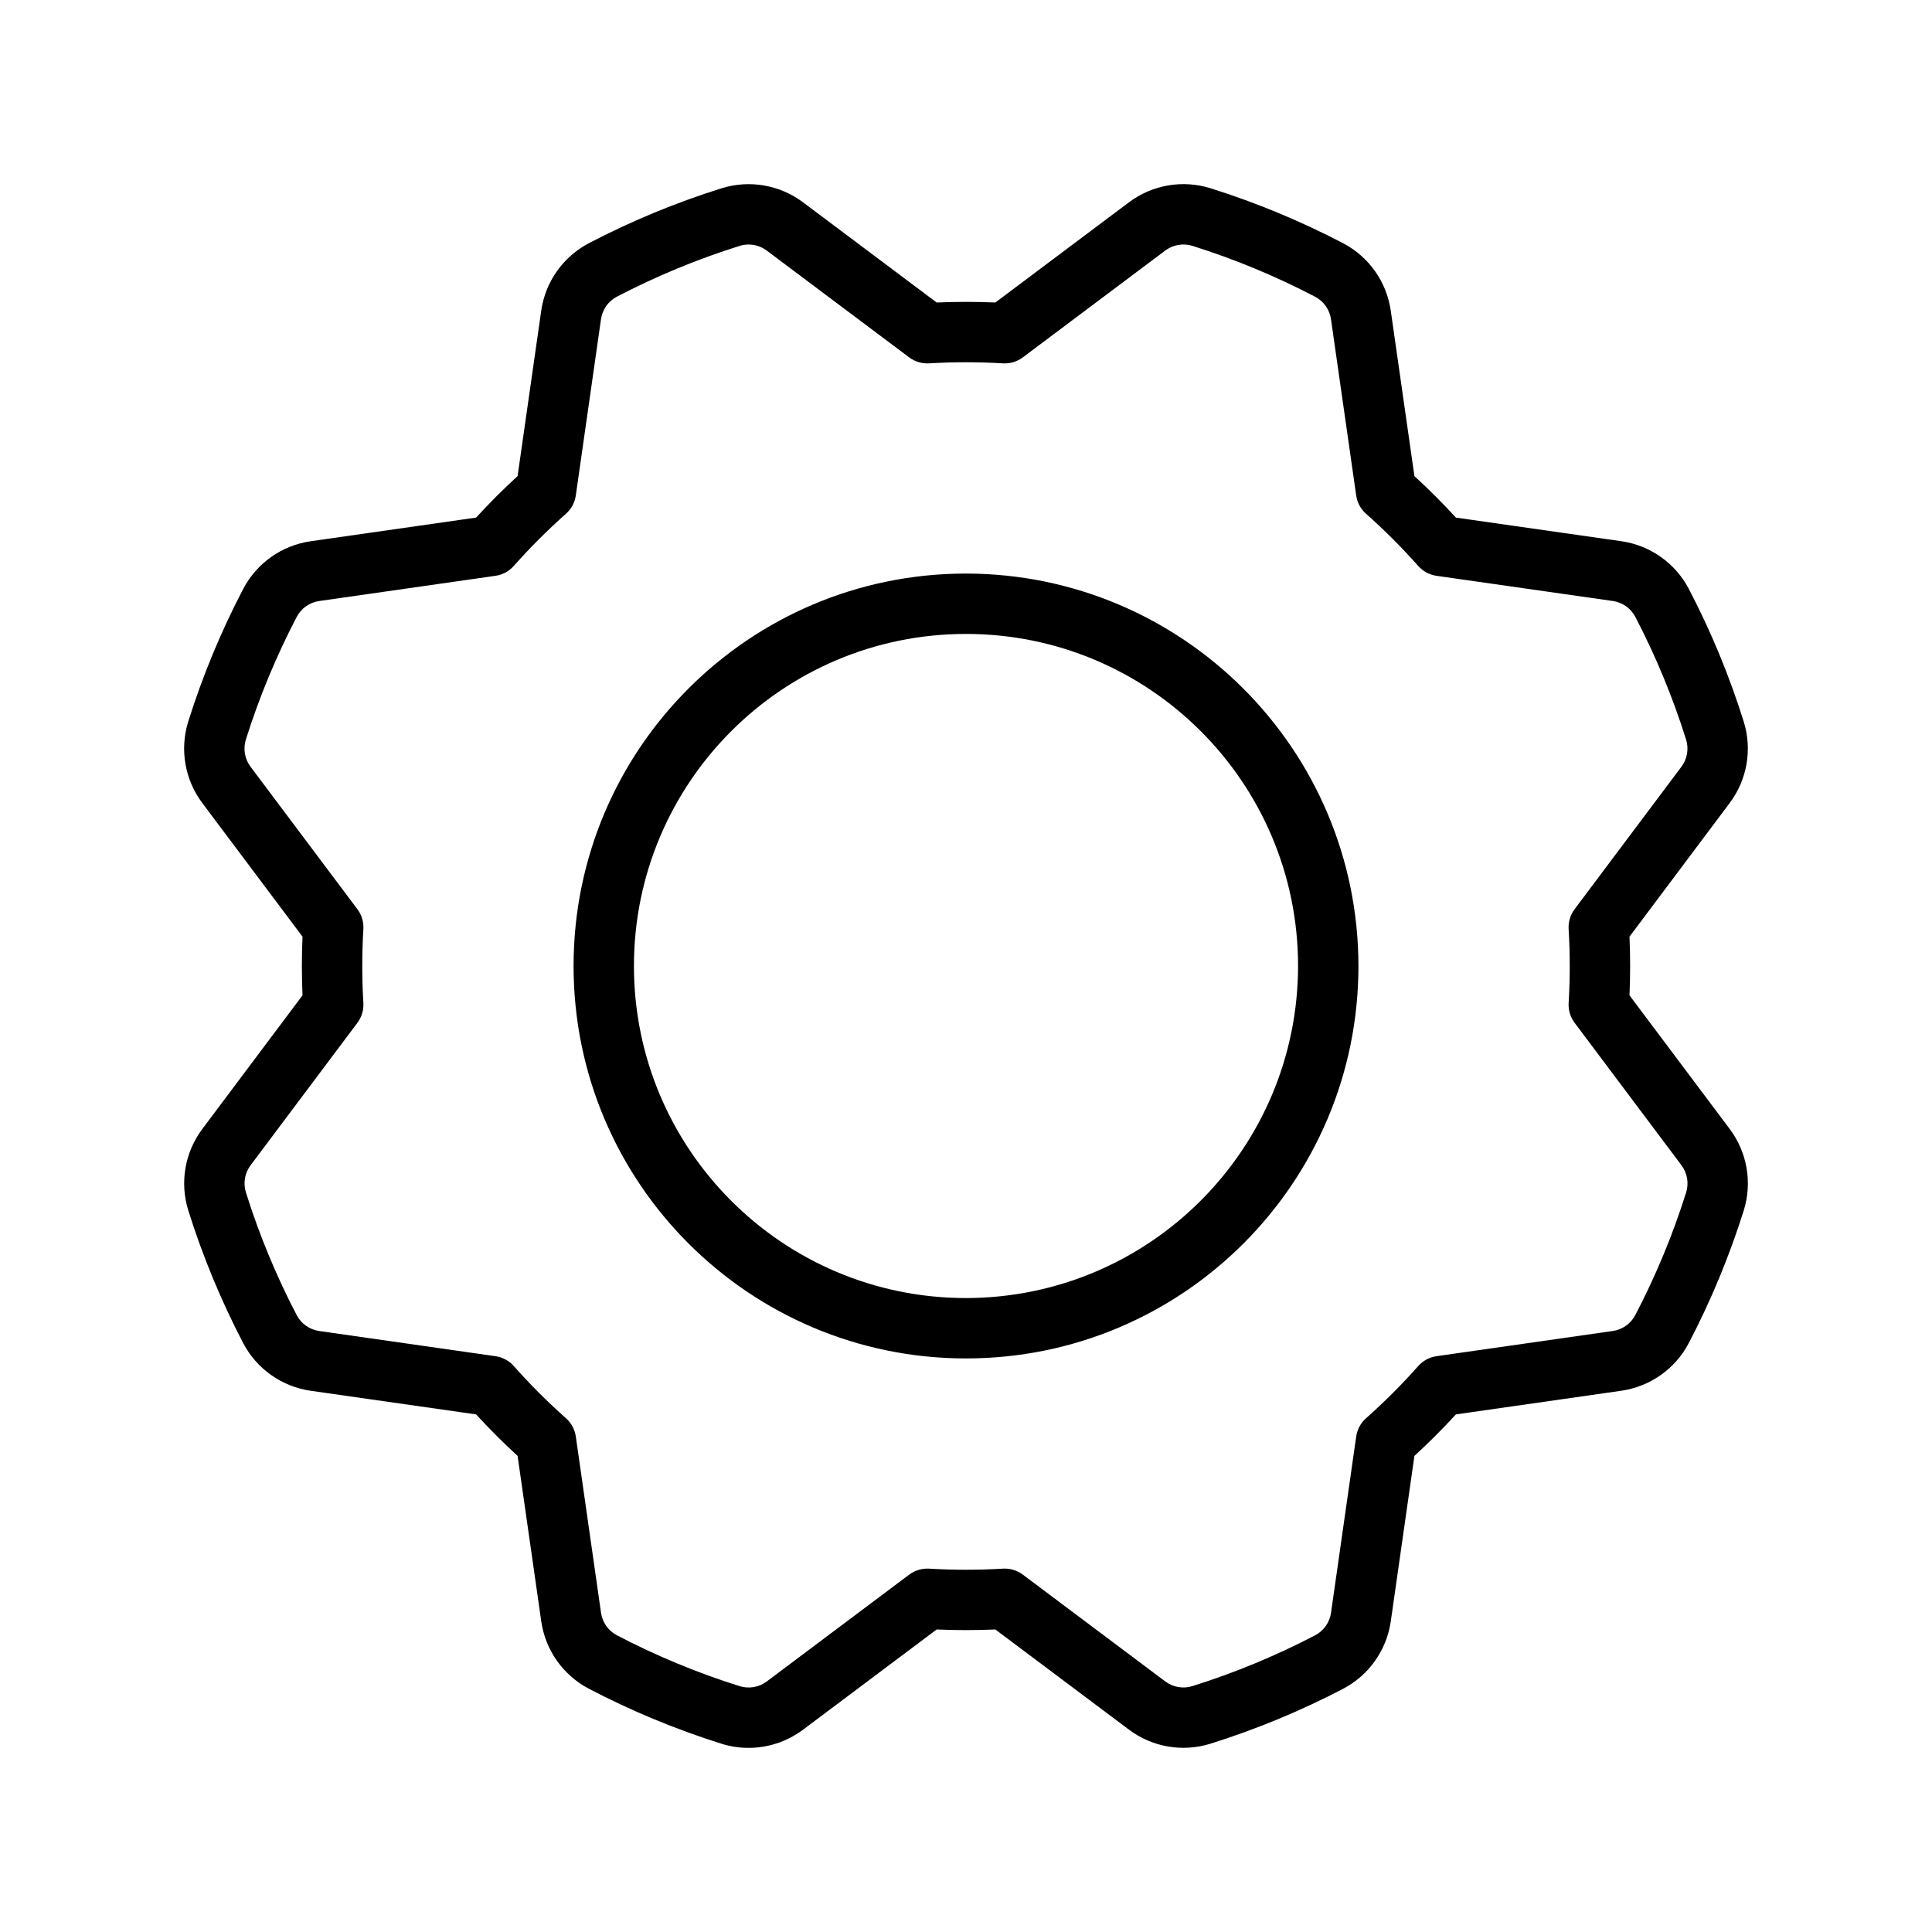
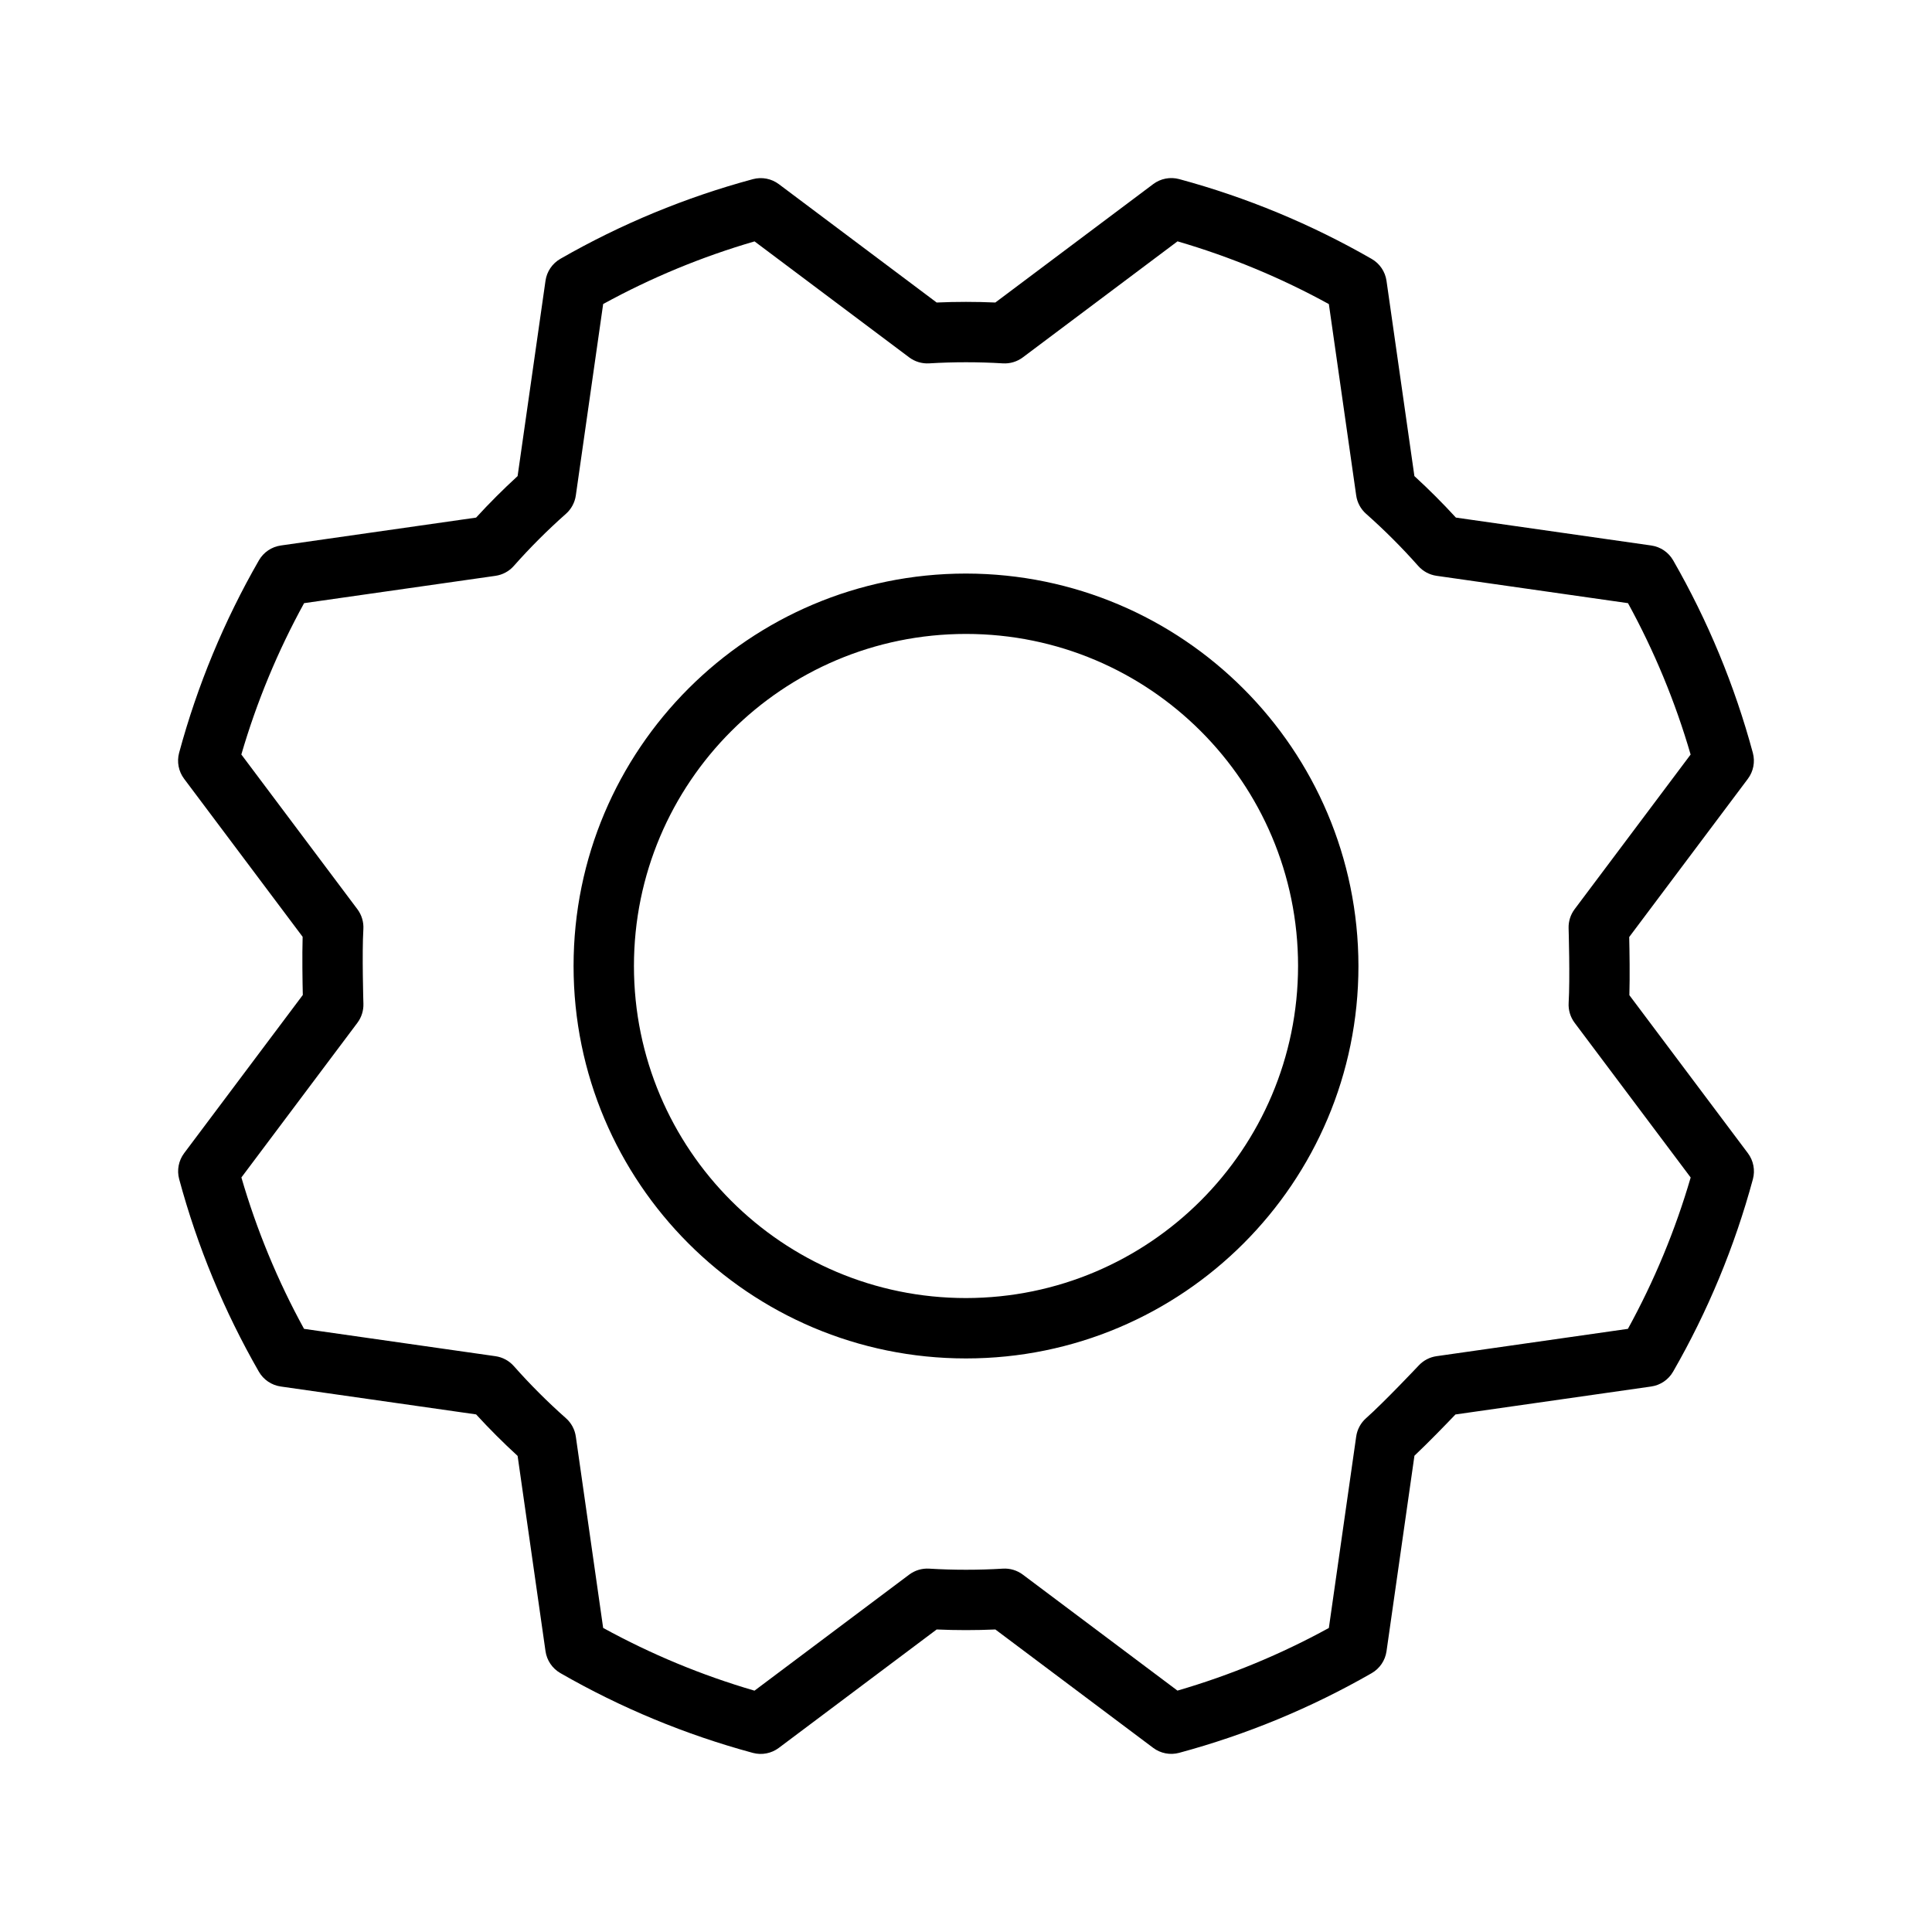
<svg xmlns="http://www.w3.org/2000/svg" viewBox="0 0 256.001 256.001" fill="currentColor">
-   <path d="M128.001,76a52,52,0,1,0,52,52A52.059,52.059,0,0,0,128.001,76Zm0,96a44,44,0,1,1,44-44A44.05,44.05,0,0,1,128.001,172Zm101.199-22.401L215.917,131.888c.056-1.293.084-2.595.084-3.887,0-1.291-.028-2.594-.084-3.889l13.278-17.71a12.017,12.017,0,0,0,1.863-10.775,107.653,107.653,0,0,0-7.281-17.599,12.024,12.024,0,0,0-8.944-6.314l-21.916-3.13c-.875-.954-1.775-1.895-2.688-2.809-.913-.913-1.854-1.813-2.81-2.69l-3.134-21.912a12.018,12.018,0,0,0-6.302-8.936,107.633,107.633,0,0,0-17.593-7.295,12.03,12.03,0,0,0-10.79,1.859L131.889,40.084c-2.587-.112-5.188-.112-7.775,0L106.402,26.805a12.021,12.021,0,0,0-10.774-1.862,107.626,107.626,0,0,0-17.598,7.281,12.026,12.026,0,0,0-6.315,8.944L68.584,63.085c-.957.877-1.897,1.778-2.808,2.688-.915.915-1.815,1.856-2.69,2.81l-21.913,3.134a12.021,12.021,0,0,0-8.936,6.302,107.739,107.739,0,0,0-7.295,17.592,12.025,12.025,0,0,0,1.86,10.79l13.283,17.711c-.056,1.293-.084,2.595-.084,3.887,0,1.291.028,2.594.084,3.889L26.807,149.598a12.017,12.017,0,0,0-1.863,10.775,107.652,107.652,0,0,0,7.281,17.599,12.024,12.024,0,0,0,8.944,6.314l21.917,3.13c.875.954,1.775,1.895,2.688,2.809.913.913,1.854,1.813,2.81,2.69l3.134,21.912a12.018,12.018,0,0,0,6.302,8.936,107.633,107.633,0,0,0,17.593,7.295,11.907,11.907,0,0,0,3.568.545,12.05,12.05,0,0,0,7.222-2.405l17.711-13.284c2.587.112,5.188.112,7.775,0l17.711,13.279a12.023,12.023,0,0,0,10.774,1.862,107.627,107.627,0,0,0,17.598-7.281,12.026,12.026,0,0,0,6.315-8.944l3.131-21.916c.957-.877,1.897-1.778,2.808-2.688.915-.915,1.815-1.856,2.69-2.81l21.913-3.134a12.021,12.021,0,0,0,8.936-6.302,107.739,107.739,0,0,0,7.295-17.592A12.025,12.025,0,0,0,229.2,149.599Zm-5.773,8.394a99.649,99.649,0,0,1-6.751,16.281,4.003,4.003,0,0,1-2.979,2.09l-23.347,3.339a3.998,3.998,0,0,0-2.427,1.307c-1.073,1.21-2.201,2.408-3.353,3.56-1.146,1.146-2.343,2.274-3.56,3.353a3.997,3.997,0,0,0-1.306,2.427l-3.336,23.35a4.006,4.006,0,0,1-2.098,2.984,99.597,99.597,0,0,1-16.287,6.739,4,4,0,0,1-3.584-.628l-18.87-14.148a3.988,3.988,0,0,0-2.64-.792,82.036,82.036,0,0,1-9.776,0,3.997,3.997,0,0,0-2.64.792l-18.87,14.153a4.009,4.009,0,0,1-3.594.627,99.606,99.606,0,0,1-16.281-6.751,4.001,4.001,0,0,1-2.09-2.979l-3.339-23.347a4.001,4.001,0,0,0-1.306-2.427c-1.214-1.076-2.412-2.204-3.56-3.353-1.15-1.15-2.278-2.349-3.352-3.56a4.001,4.001,0,0,0-2.428-1.307l-23.351-3.335a4.008,4.008,0,0,1-2.984-2.097,99.652,99.652,0,0,1-6.738-16.288,3.999,3.999,0,0,1,.629-3.584l14.148-18.87a4.003,4.003,0,0,0,.792-2.64c-.098-1.618-.147-3.263-.147-4.889,0-1.626.049-3.271.146-4.887a3.998,3.998,0,0,0-.792-2.641L33.202,101.602a4.006,4.006,0,0,1-.627-3.594,99.648,99.648,0,0,1,6.751-16.281,4.003,4.003,0,0,1,2.979-2.09l23.347-3.339a3.998,3.998,0,0,0,2.427-1.307c1.073-1.21,2.201-2.408,3.353-3.56,1.146-1.146,2.343-2.274,3.56-3.353a3.997,3.997,0,0,0,1.306-2.427l3.336-23.35a4.006,4.006,0,0,1,2.098-2.984A99.597,99.597,0,0,1,98.019,32.578a3.913,3.913,0,0,1,1.17-.178,4.03,4.03,0,0,1,2.414.807l18.87,14.148a3.997,3.997,0,0,0,2.64.792,82.036,82.036,0,0,1,9.776,0,3.996,3.996,0,0,0,2.64-.792l18.87-14.153a4.01,4.01,0,0,1,3.594-.627,99.606,99.606,0,0,1,16.281,6.751,4.001,4.001,0,0,1,2.09,2.979l3.339,23.347a4.001,4.001,0,0,0,1.306,2.427c1.214,1.076,2.412,2.204,3.56,3.353,1.15,1.15,2.278,2.349,3.352,3.56a4.001,4.001,0,0,0,2.428,1.307l23.351,3.335a4.008,4.008,0,0,1,2.984,2.097,99.652,99.652,0,0,1,6.738,16.288,3.999,3.999,0,0,1-.629,3.584l-14.148,18.87a4.003,4.003,0,0,0-.792,2.64c.098,1.618.147,3.263.147,4.889,0,1.626-.049,3.271-.146,4.887a3.998,3.998,0,0,0,.792,2.641l14.153,18.87A4.006,4.006,0,0,1,223.427,157.992Z" />
+   <path d="M128.001,76a52,52,0,1,0,52,52A52.059,52.059,0,0,0,128.001,76Zm0,96a44,44,0,1,1,44-44A44.05,44.05,0,0,1,128.001,172Zm103.606-19.194-15.705-20.937c.073-2.565.02-5.862-.022-7.709l15.72-20.959a4,4,0,0,0,.662-3.442,107.443,107.443,0,0,0-10.557-25.51,4,4,0,0,0-2.903-1.968L192.915,68.584c-1.749-1.909-3.59-3.75-5.499-5.499l-3.696-25.875a3.999,3.999,0,0,0-1.966-2.902A107.465,107.465,0,0,0,156.251,23.733a3.998,3.998,0,0,0-3.444.662L131.889,40.085c-2.586-.113-5.19-.113-7.776,0L103.202,24.402a4,4,0,0,0-3.442-.662A107.43,107.43,0,0,0,74.249,34.297a4,4,0,0,0-1.967,2.903L68.585,63.086c-1.909,1.749-3.75,3.59-5.499,5.499L37.21,72.281a4.002,4.002,0,0,0-2.902,1.966A107.454,107.454,0,0,0,23.734,99.751a4,4,0,0,0,.662,3.444l15.705,20.937c-.073,2.565-.02,5.862.022,7.709L24.403,152.8a4,4,0,0,0-.662,3.442,107.444,107.444,0,0,0,10.557,25.51,4,4,0,0,0,2.903,1.968l25.887,3.697c1.749,1.909,3.59,3.75,5.499,5.499l3.696,25.875a3.999,3.999,0,0,0,1.966,2.902,107.465,107.465,0,0,0,25.504,10.574,3.999,3.999,0,0,0,3.444-.662l20.918-15.69c2.586.113,5.19.113,7.776,0l20.91,15.684a3.998,3.998,0,0,0,3.442.662,107.43,107.43,0,0,0,25.511-10.557,4,4,0,0,0,1.967-2.903l3.7-25.909c1.865-1.763,4.158-4.131,5.435-5.467l25.936-3.705a4.002,4.002,0,0,0,2.902-1.966,107.453,107.453,0,0,0,10.574-25.504A4,4,0,0,0,231.607,152.806Zm-15.899,23.274-25.359,3.622a4,4,0,0,0-2.348,1.219c-.046.049-4.595,4.877-6.989,6.998a4.002,4.002,0,0,0-1.308,2.43l-3.623,25.367a99.462,99.462,0,0,1-20.059,8.3l-20.492-15.369a3.994,3.994,0,0,0-2.643-.793,80.731,80.731,0,0,1-9.771,0,4,4,0,0,0-2.643.793l-20.499,15.376a99.484,99.484,0,0,1-20.053-8.315l-3.622-25.357a3.999,3.999,0,0,0-1.308-2.43,80.777,80.777,0,0,1-6.909-6.909,3.999,3.999,0,0,0-2.429-1.308l-25.367-3.623a99.465,99.465,0,0,1-8.3-20.059l15.37-20.493a4,4,0,0,0,.798-2.521c-.002-.067-.2-6.698-.006-9.891a4.001,4.001,0,0,0-.793-2.643l-15.376-20.499a99.495,99.495,0,0,1,8.315-20.053l25.358-3.621a4.001,4.001,0,0,0,2.429-1.309A80.704,80.704,0,0,1,74.991,68.083a4.002,4.002,0,0,0,1.308-2.43l3.623-25.367A99.463,99.463,0,0,1,99.981,31.986l20.492,15.369a4.014,4.014,0,0,0,2.643.793,80.727,80.727,0,0,1,9.771,0,4.009,4.009,0,0,0,2.643-.793l20.499-15.376a99.484,99.484,0,0,1,20.053,8.315l3.622,25.357a3.999,3.999,0,0,0,1.308,2.43,80.782,80.782,0,0,1,6.909,6.909,3.999,3.999,0,0,0,2.429,1.308l25.367,3.623a99.465,99.465,0,0,1,8.3,20.059l-15.37,20.493a4,4,0,0,0-.798,2.521c.002.067.2,6.698.006,9.891a4.001,4.001,0,0,0,.793,2.643l15.376,20.499A99.495,99.495,0,0,1,215.708,176.08Z" />
</svg>
